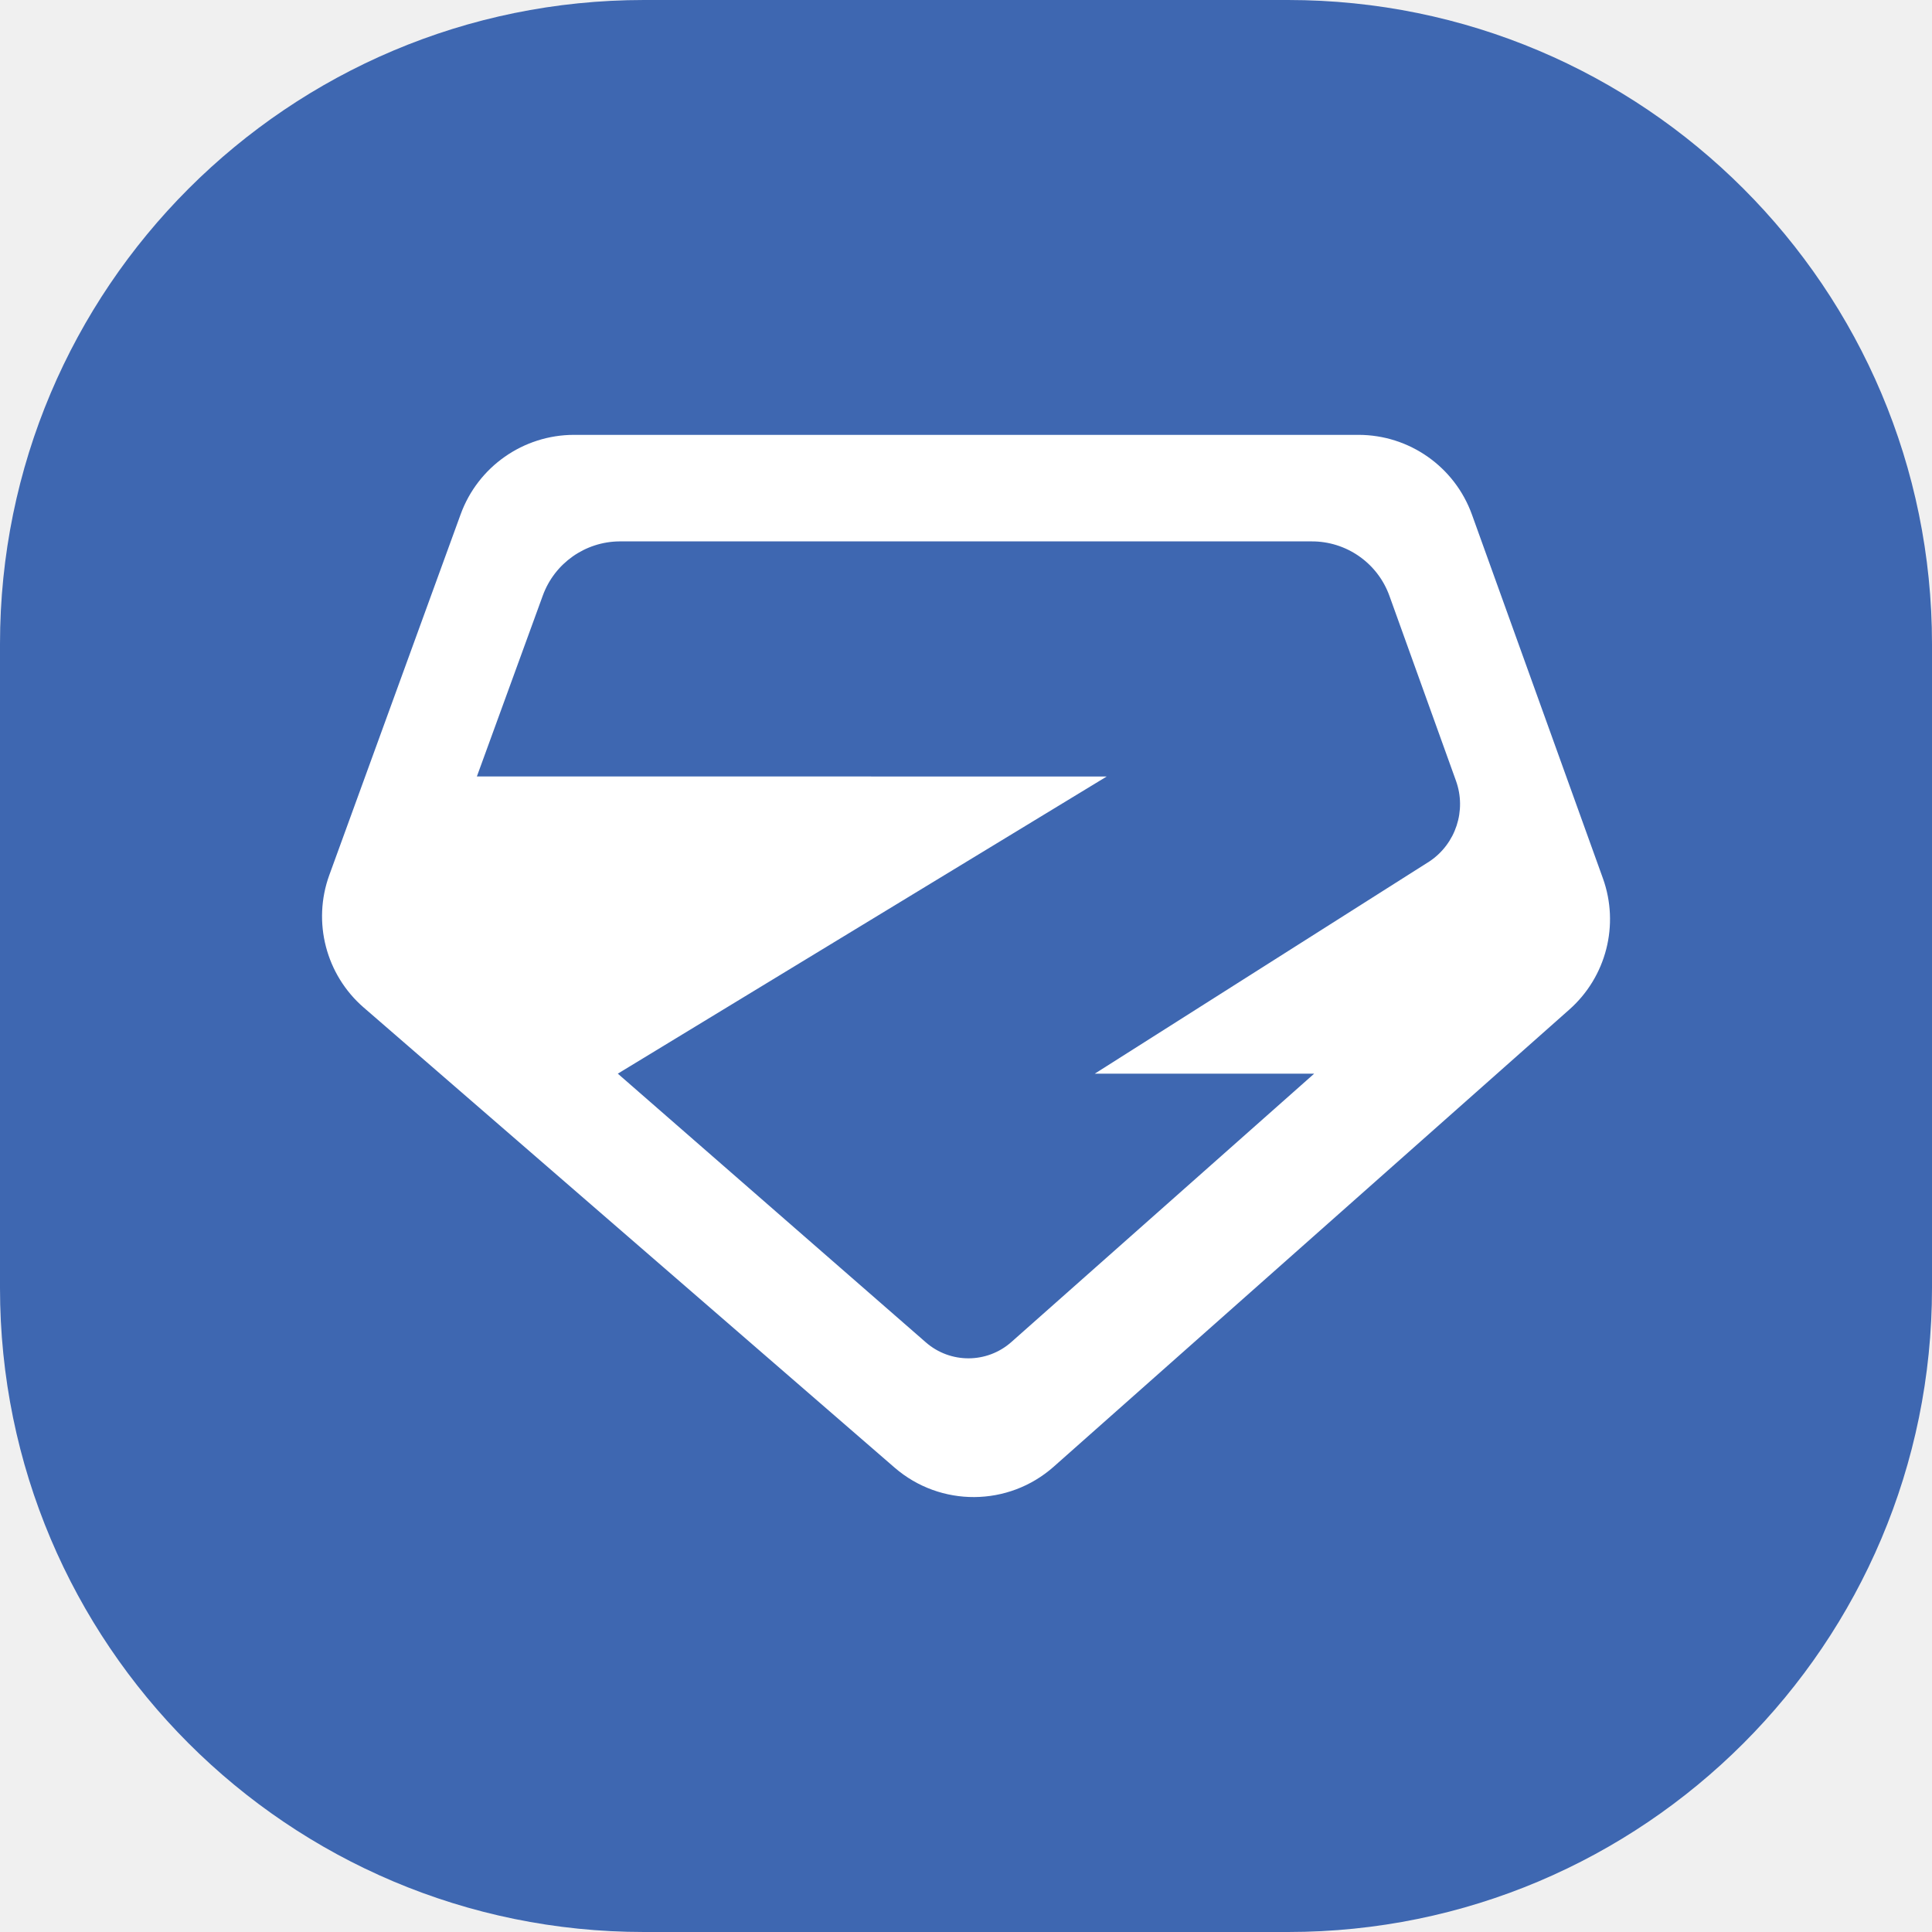
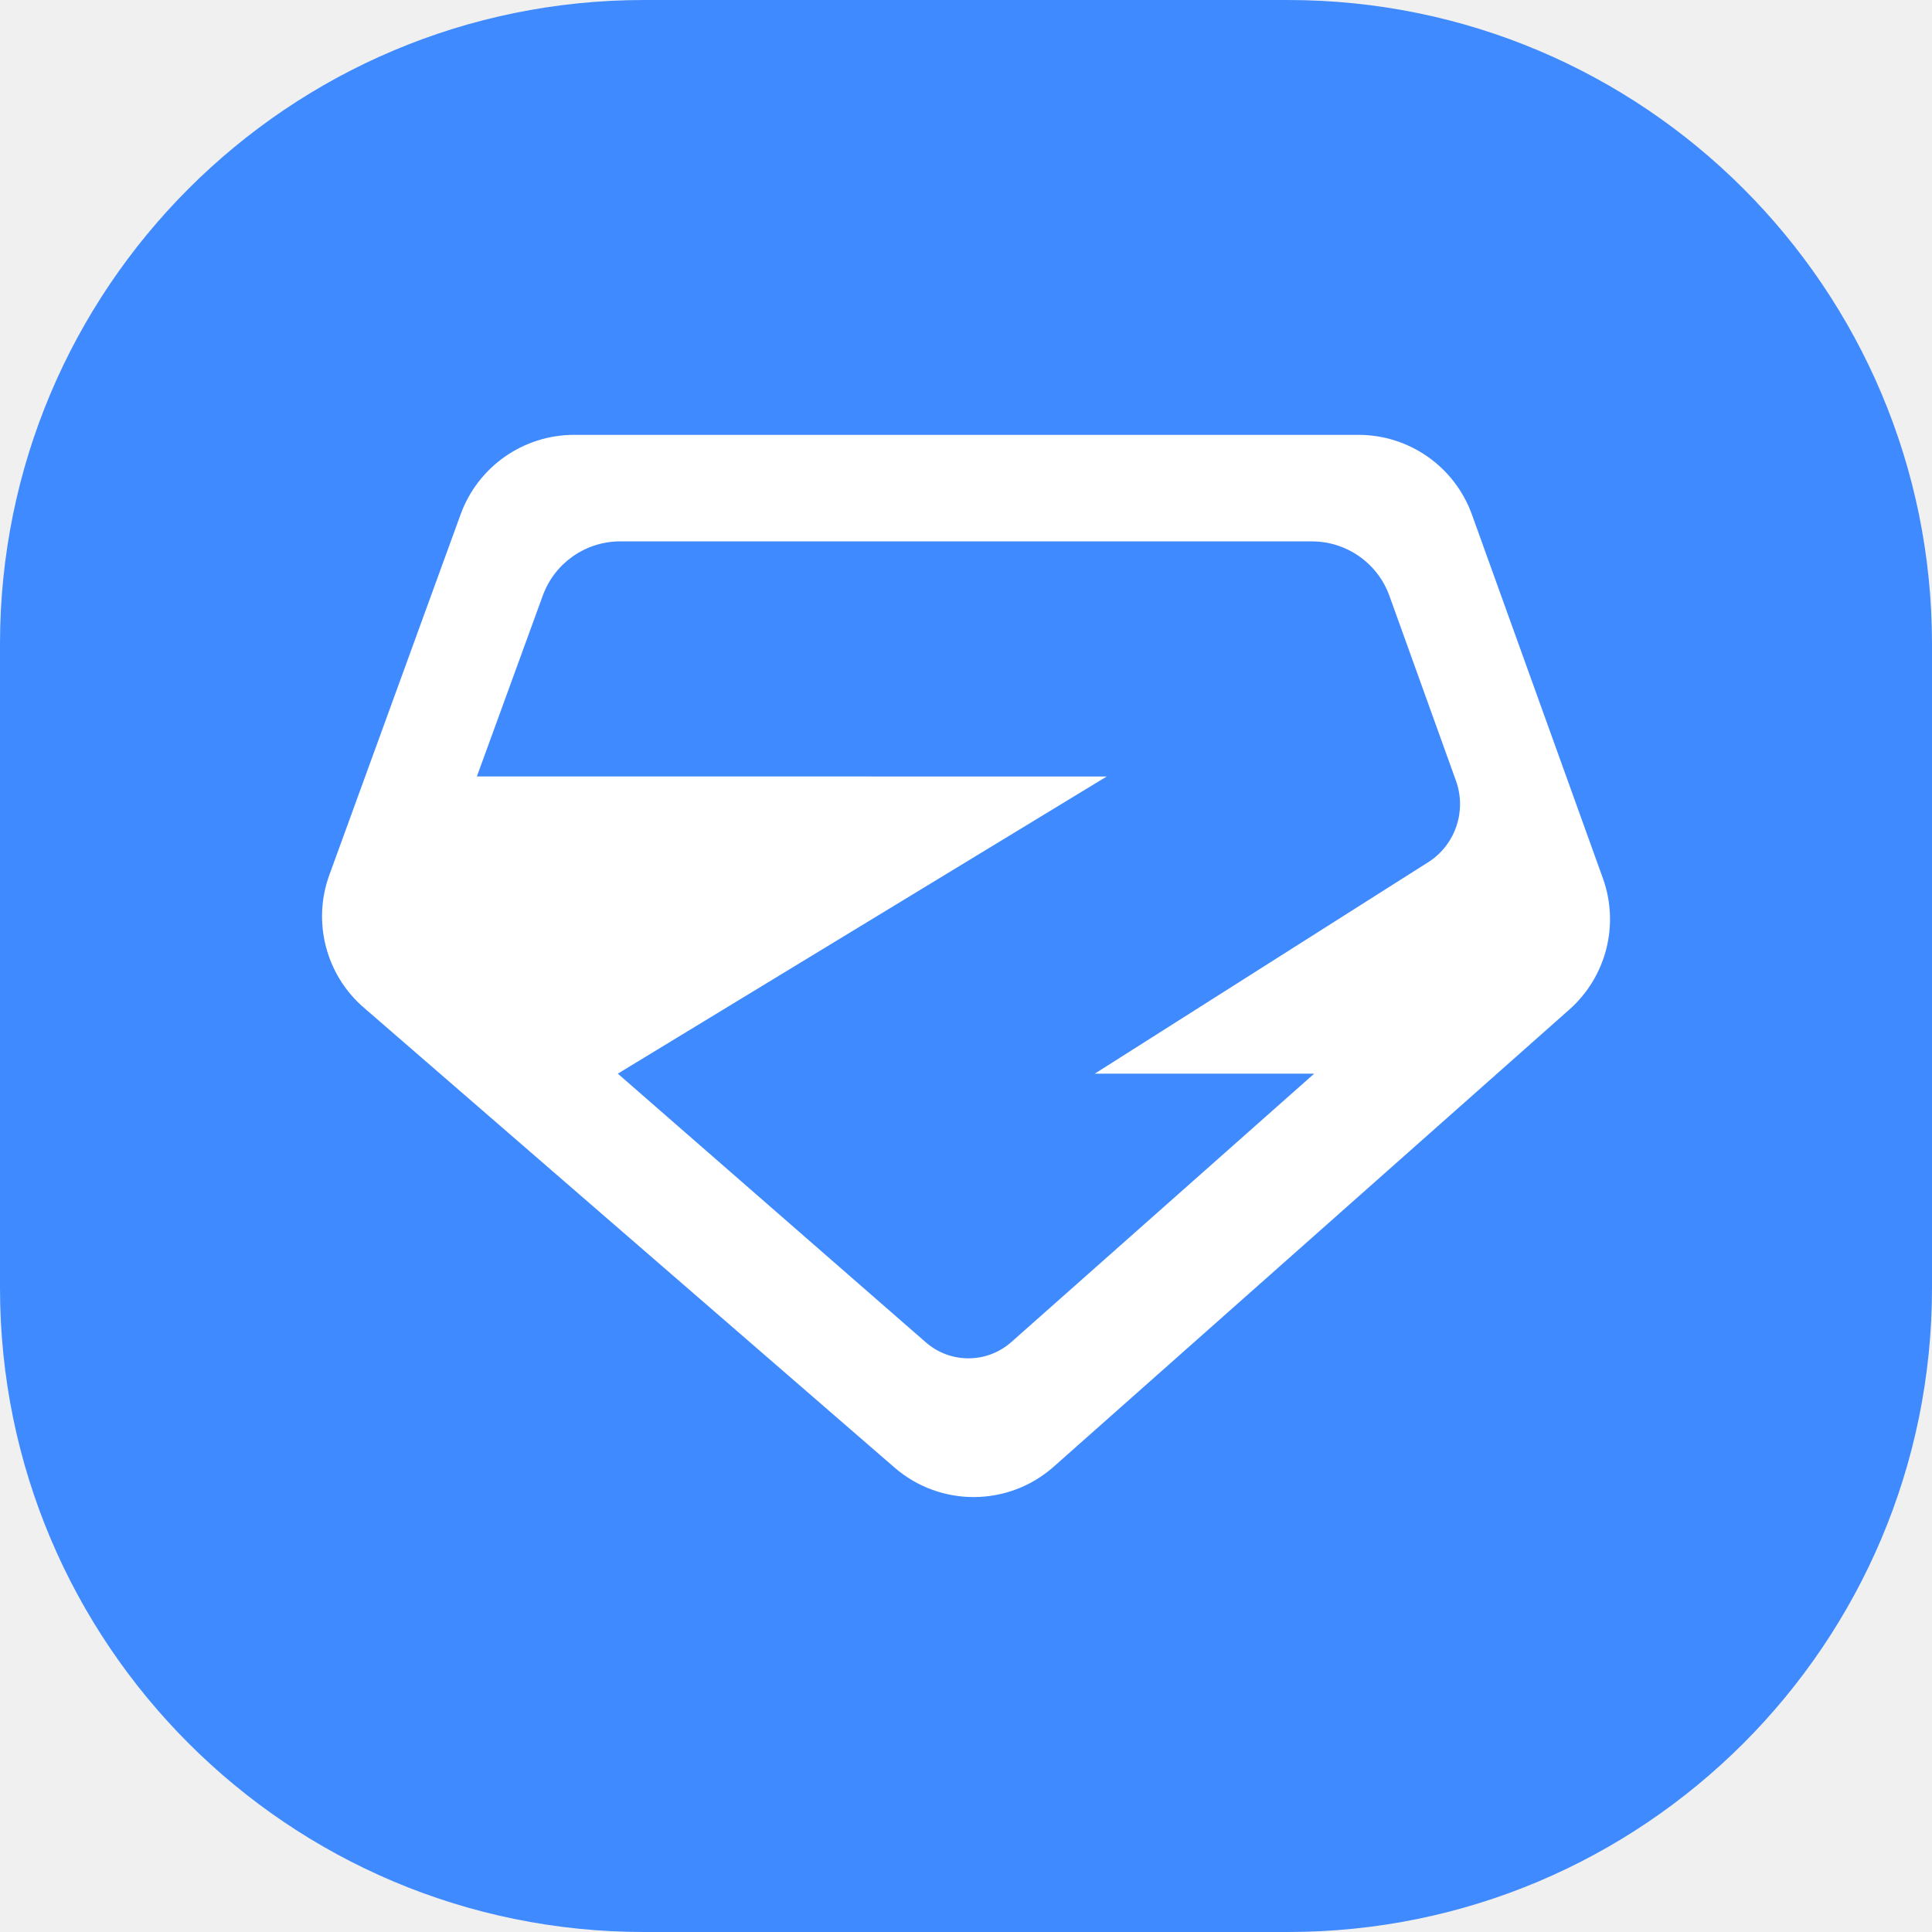
<svg xmlns="http://www.w3.org/2000/svg" viewBox="0 0 36 36" fill="none">
-   <rect x="0" y="0" width="36" height="36" rx="12" fill="#3E67B1" />
+   <rect x="0" y="0" width="36" height="36" rx="12" fill="#408aff" />
  <svg x="6" y="6" width="24" height="24" viewBox="0 0 24 24">
    <path d="M0 0h24v24H0z" fill="none" />
    <path fill="#ffffff" d="M2.584 3.582a2.25 2.25 0 0 1 2.112-1.479h14.617c.948 0 1.794.595 2.115 1.487l2.44 6.777a2.25 2.25 0 0 1-.624 2.443l-9.61 8.52a2.25 2.25 0 0 1-2.963.018L.776 12.773a2.25 2.25 0 0 1-.64-2.467Zm12.038 4.887l-9.11 5.537l5.74 5.007a1.206 1.206 0 0 0 1.593-.006l5.643-5.001H14.4l6.239-3.957c.488-.328.69-.947.491-1.5l-1.24-3.446a1.535 1.535 0 0 0-1.456-1.015H5.545a1.535 1.535 0 0 0-1.431 1.01l-1.228 3.37z" />
  </svg>
</svg>
